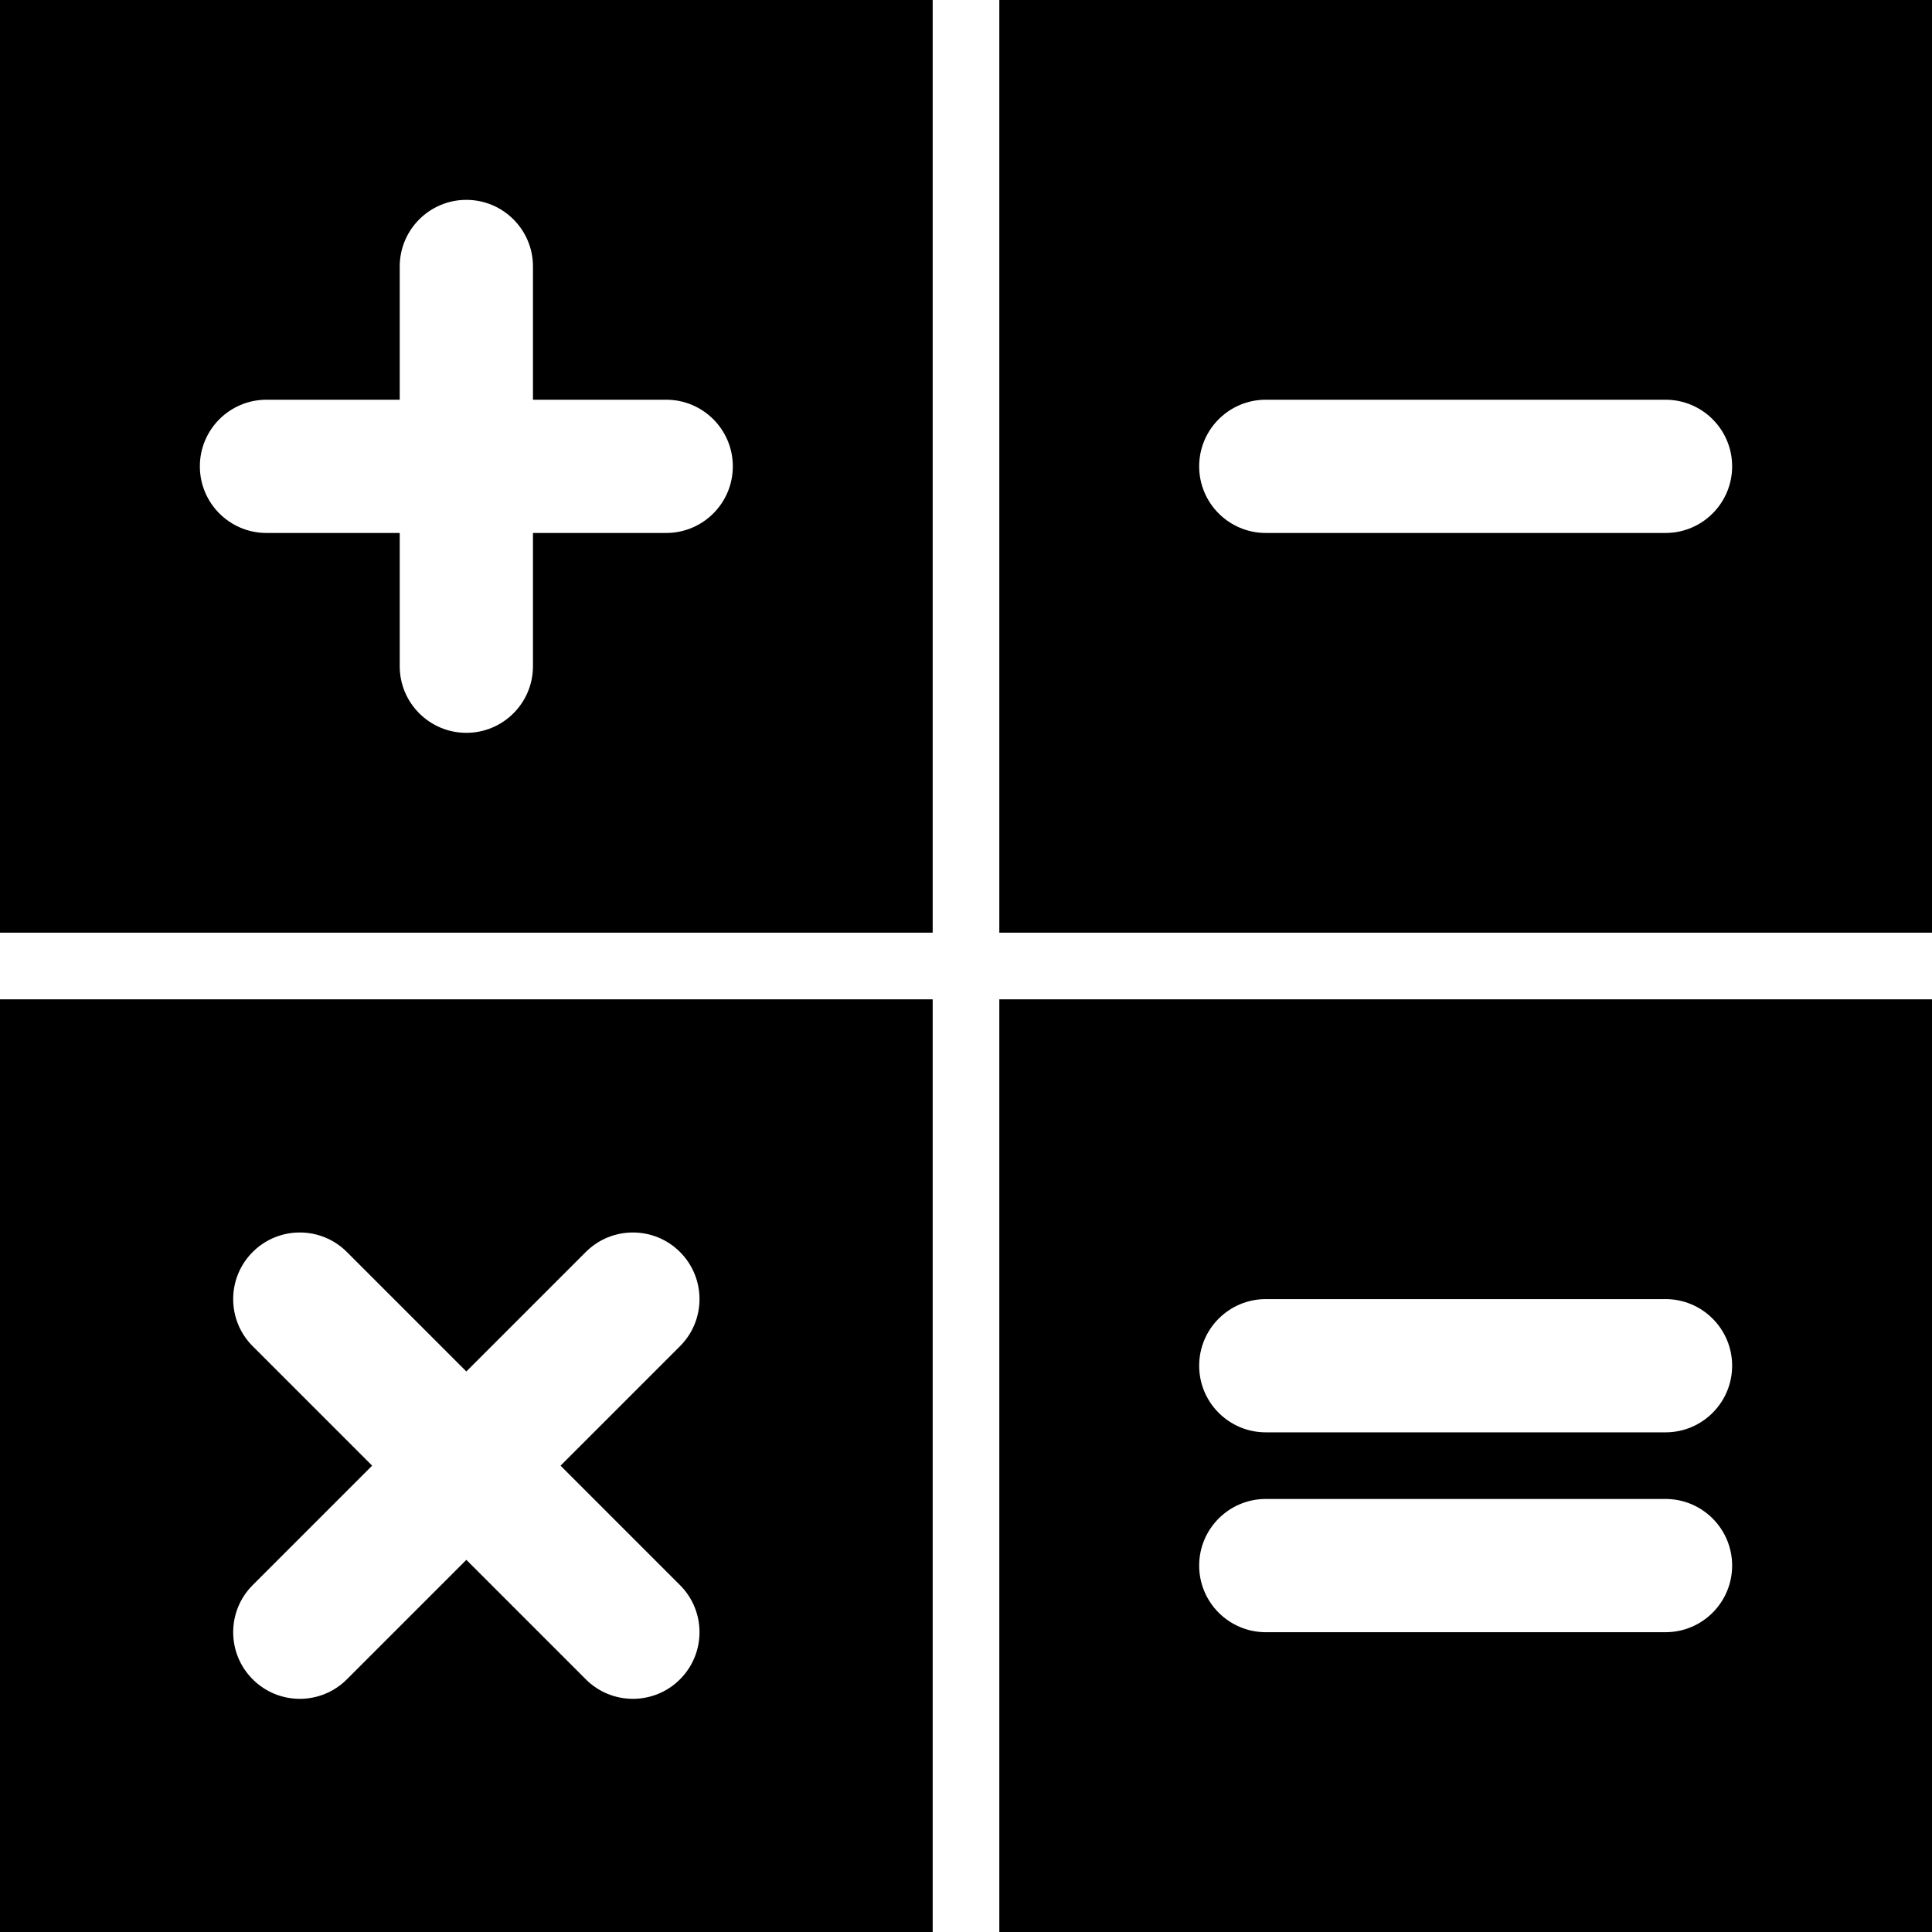
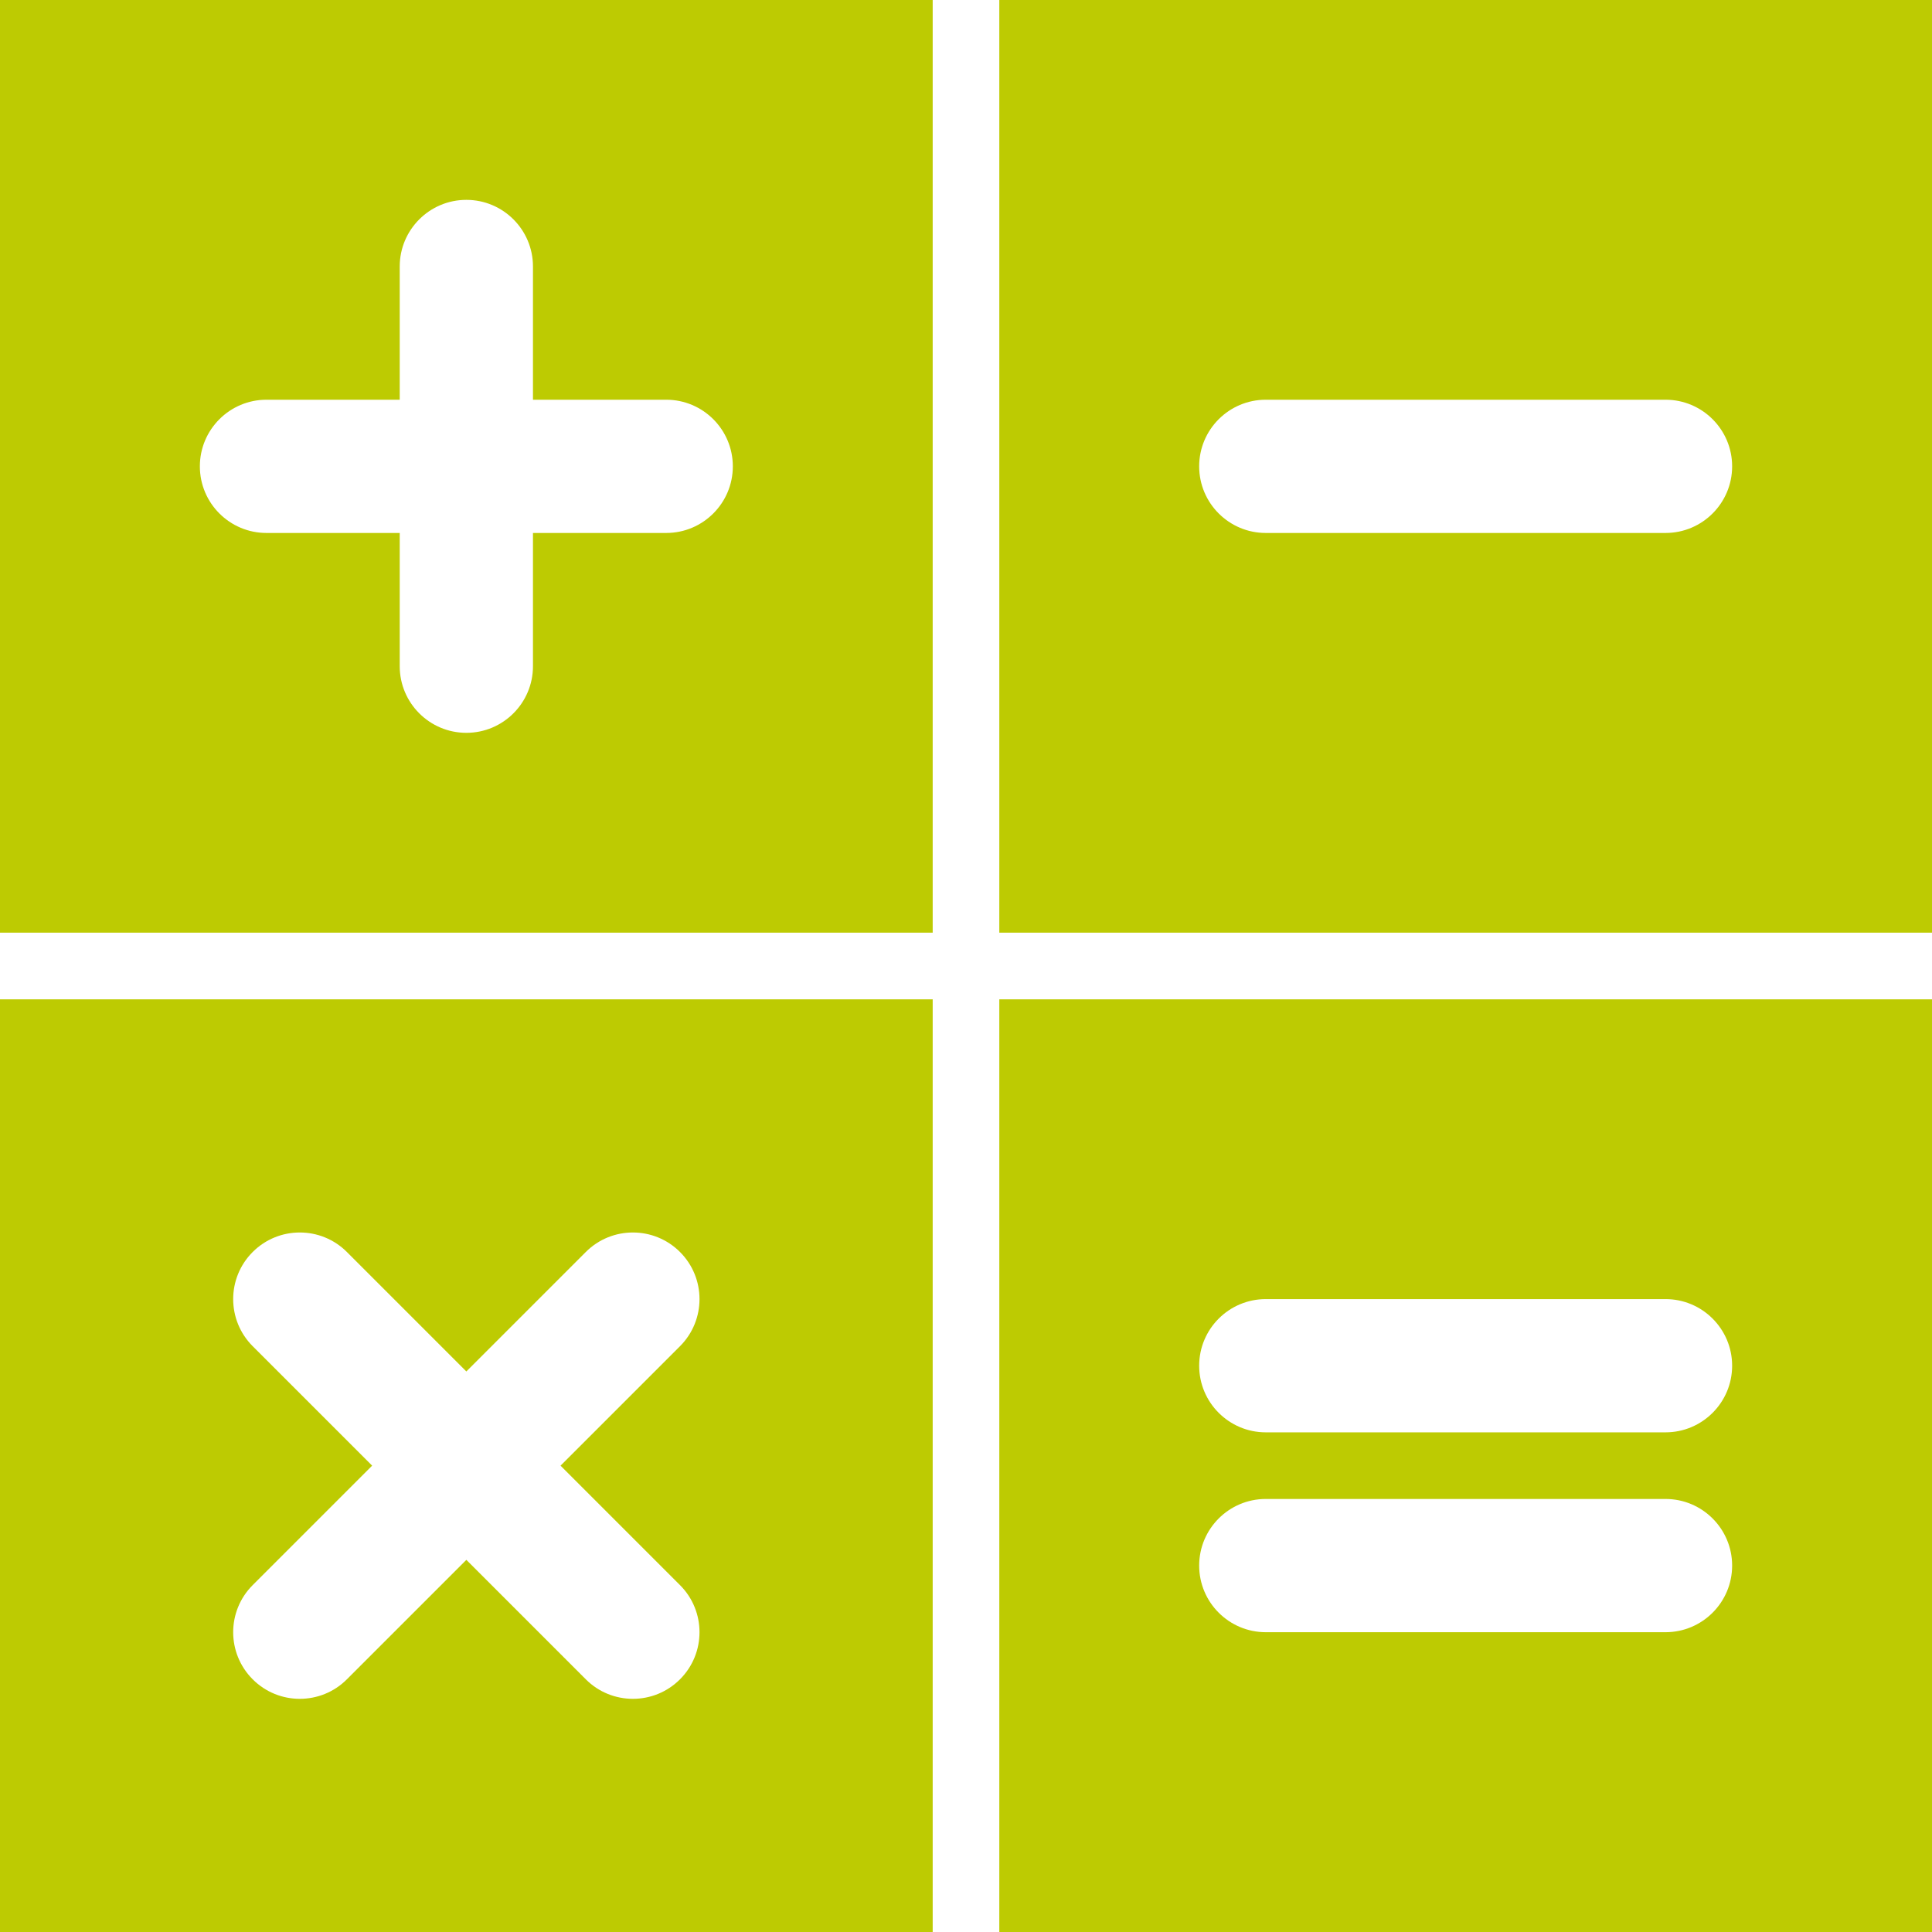
- <svg xmlns="http://www.w3.org/2000/svg" version="1.1" id="Capa_1" x="0px" y="0px" viewBox="0 0 58 58" style="enable-background:new 0 0 58 58;" xml:space="preserve">
+ <svg xmlns="http://www.w3.org/2000/svg" version="1.1" id="Capa_1" x="0px" y="0px" viewBox="0 0 58 58" style="enable-background:new 0 0 58 58;" xml:space="preserve" fill="#bdcb02">
  <g>
    <path d="M0,28h28V0H0V28z M8,12h4V8c0-1.104,0.896-2,2-2s2,0.896,2,2v4h4c1.104,0,2,0.896,2,2s-0.896,2-2,2h-4v4   c0,1.104-0.896,2-2,2s-2-0.896-2-2v-4H8c-1.104,0-2-0.896-2-2S6.896,12,8,12z" />
    <path d="M30,0v28h28V0H30z M50,16H38c-1.104,0-2-0.896-2-2s0.896-2,2-2h12c1.104,0,2,0.896,2,2S51.104,16,50,16z" />
    <path d="M30,58h28V30H30V58z M38,39h12c1.104,0,2,0.896,2,2s-0.896,2-2,2H38c-1.104,0-2-0.896-2-2S36.896,39,38,39z M38,45h12   c1.104,0,2,0.896,2,2s-0.896,2-2,2H38c-1.104,0-2-0.896-2-2S36.896,45,38,45z" />
    <path d="M0,58h28V30H0V58z M7.586,40.414c-0.781-0.781-0.781-2.047,0-2.828c0.78-0.781,2.048-0.781,2.828,0L14,41.172l3.586-3.586   c0.78-0.781,2.048-0.781,2.828,0c0.781,0.781,0.781,2.047,0,2.828L16.828,44l3.586,3.586c0.781,0.781,0.781,2.047,0,2.828   C20.024,50.805,19.512,51,19,51s-1.024-0.195-1.414-0.586L14,46.828l-3.586,3.586C10.024,50.805,9.512,51,9,51   s-1.024-0.195-1.414-0.586c-0.781-0.781-0.781-2.047,0-2.828L11.172,44L7.586,40.414z" />
  </g>
  <g>
</g>
  <g>
</g>
  <g>
</g>
  <g>
</g>
  <g>
</g>
  <g>
</g>
  <g>
</g>
  <g>
</g>
  <g>
</g>
  <g>
</g>
  <g>
</g>
  <g>
</g>
  <g>
</g>
  <g>
</g>
  <g>
</g>
</svg>
